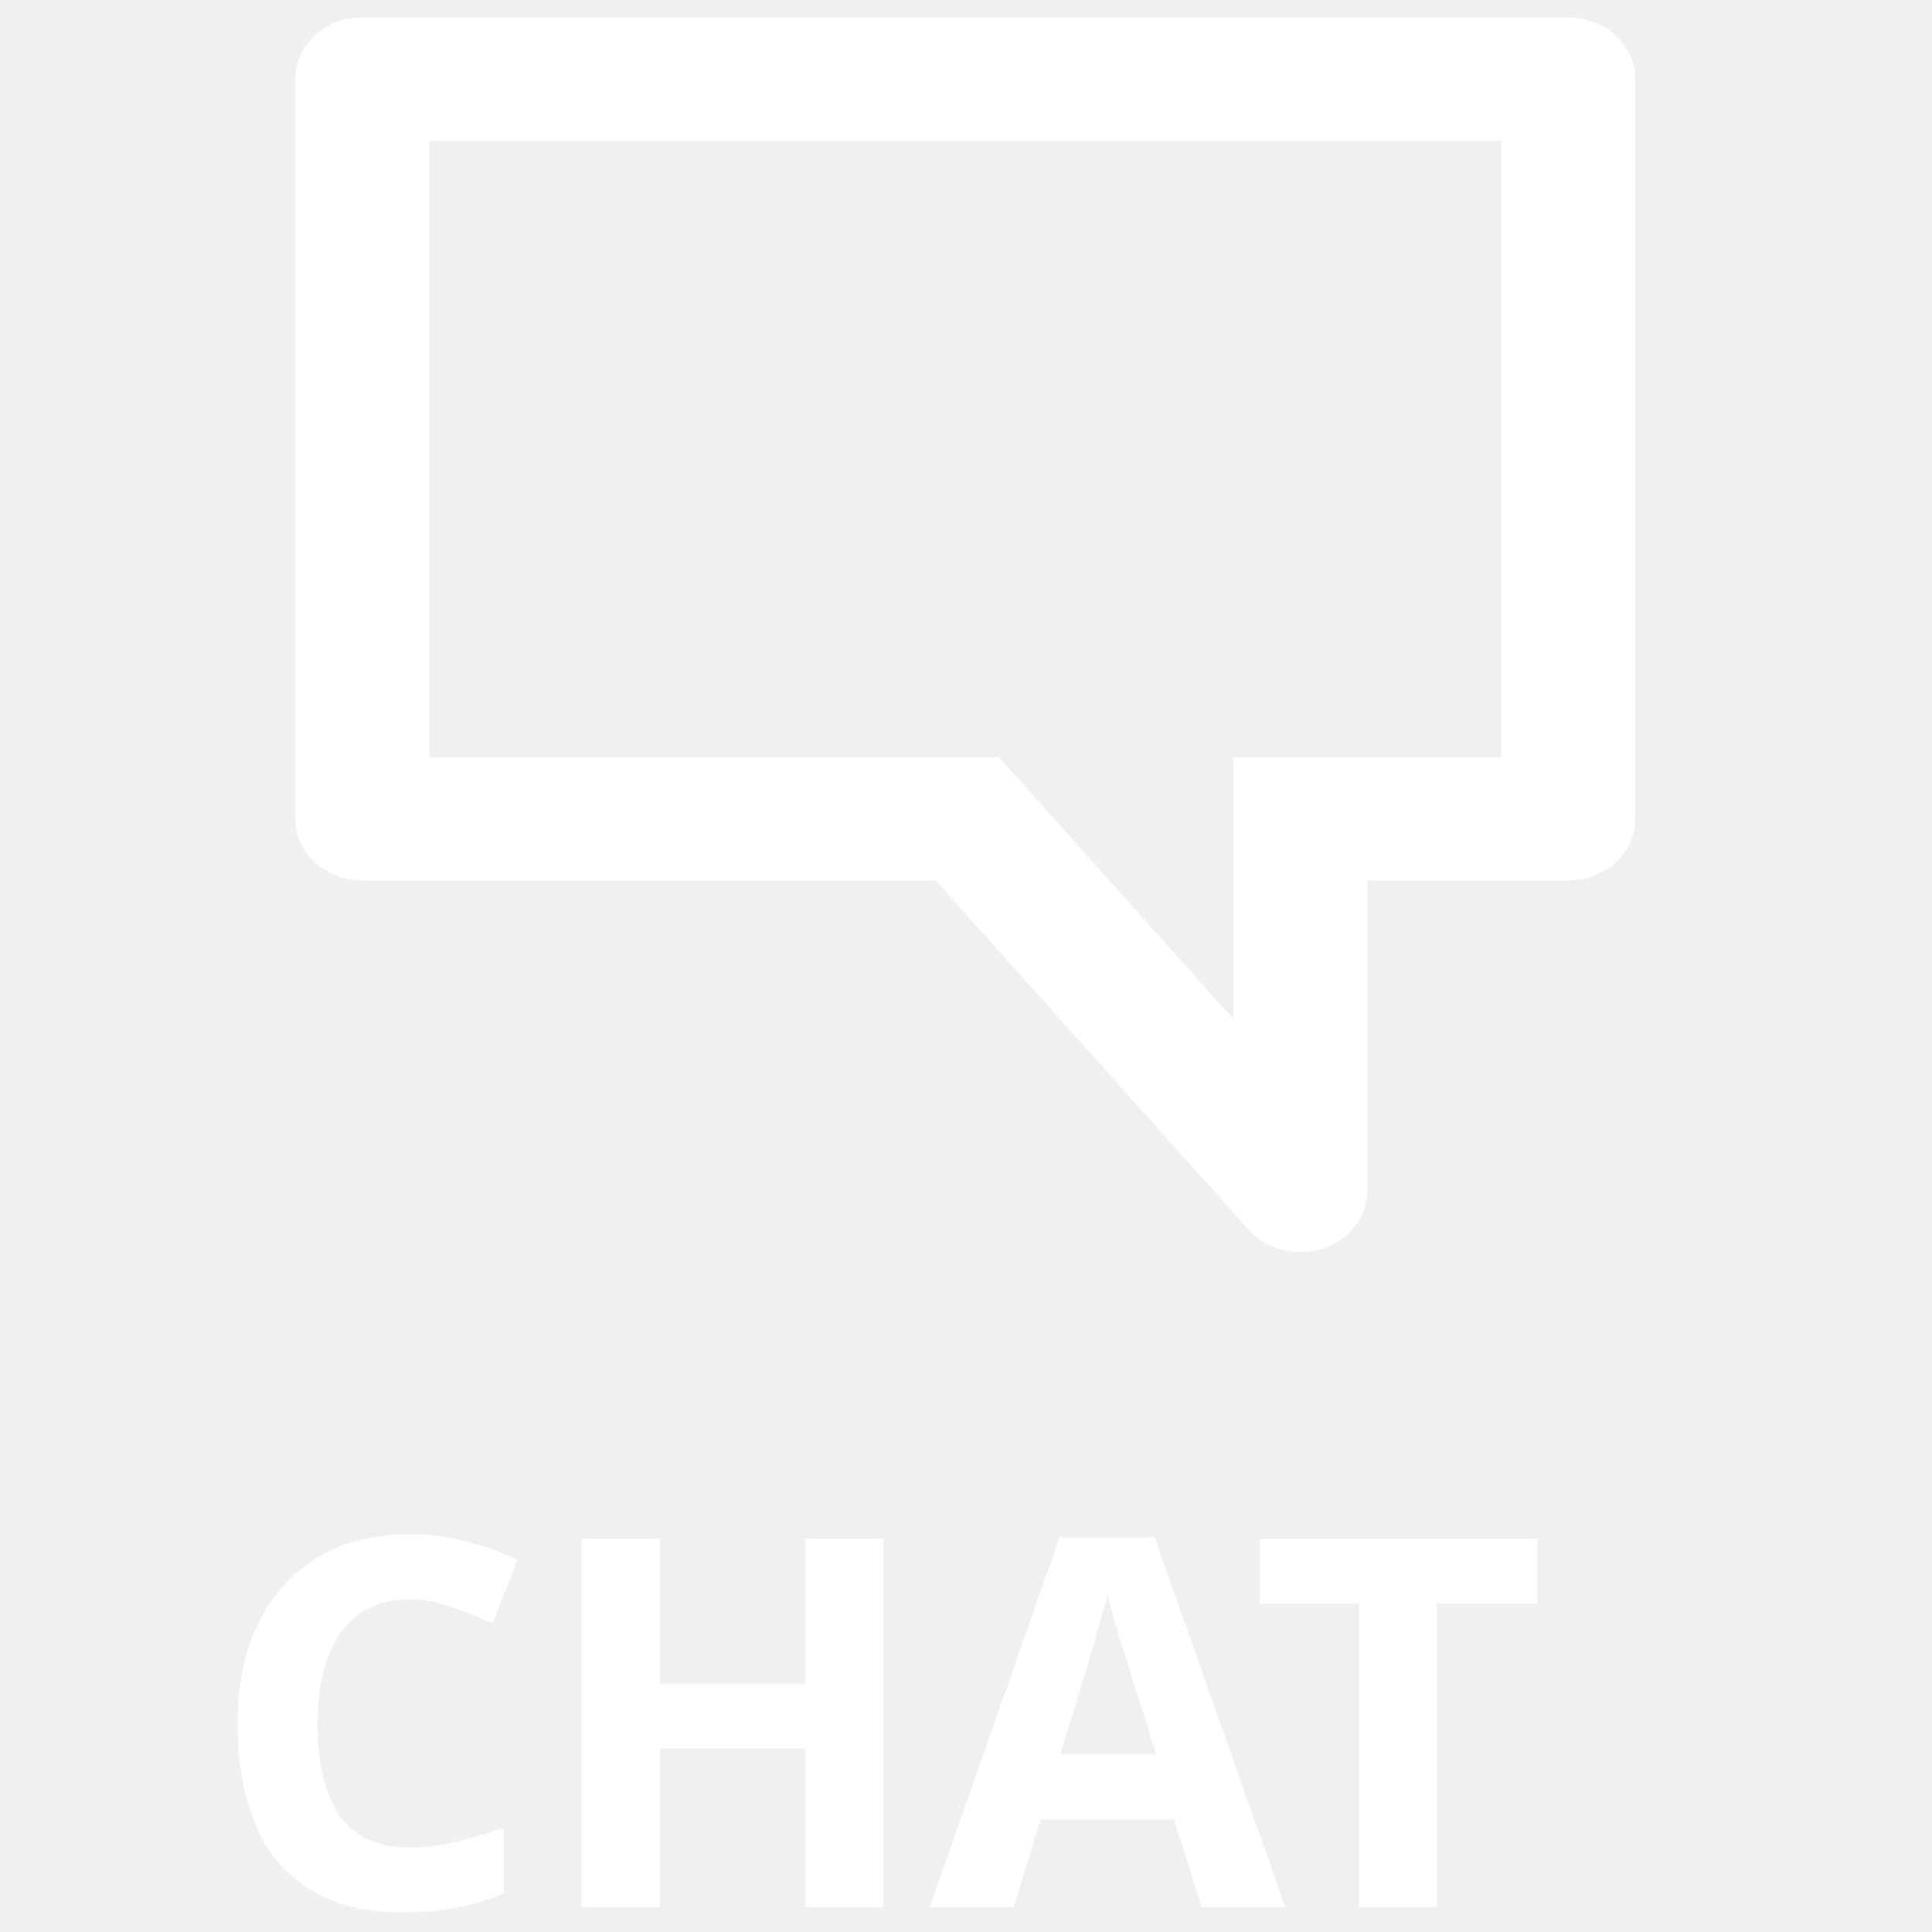
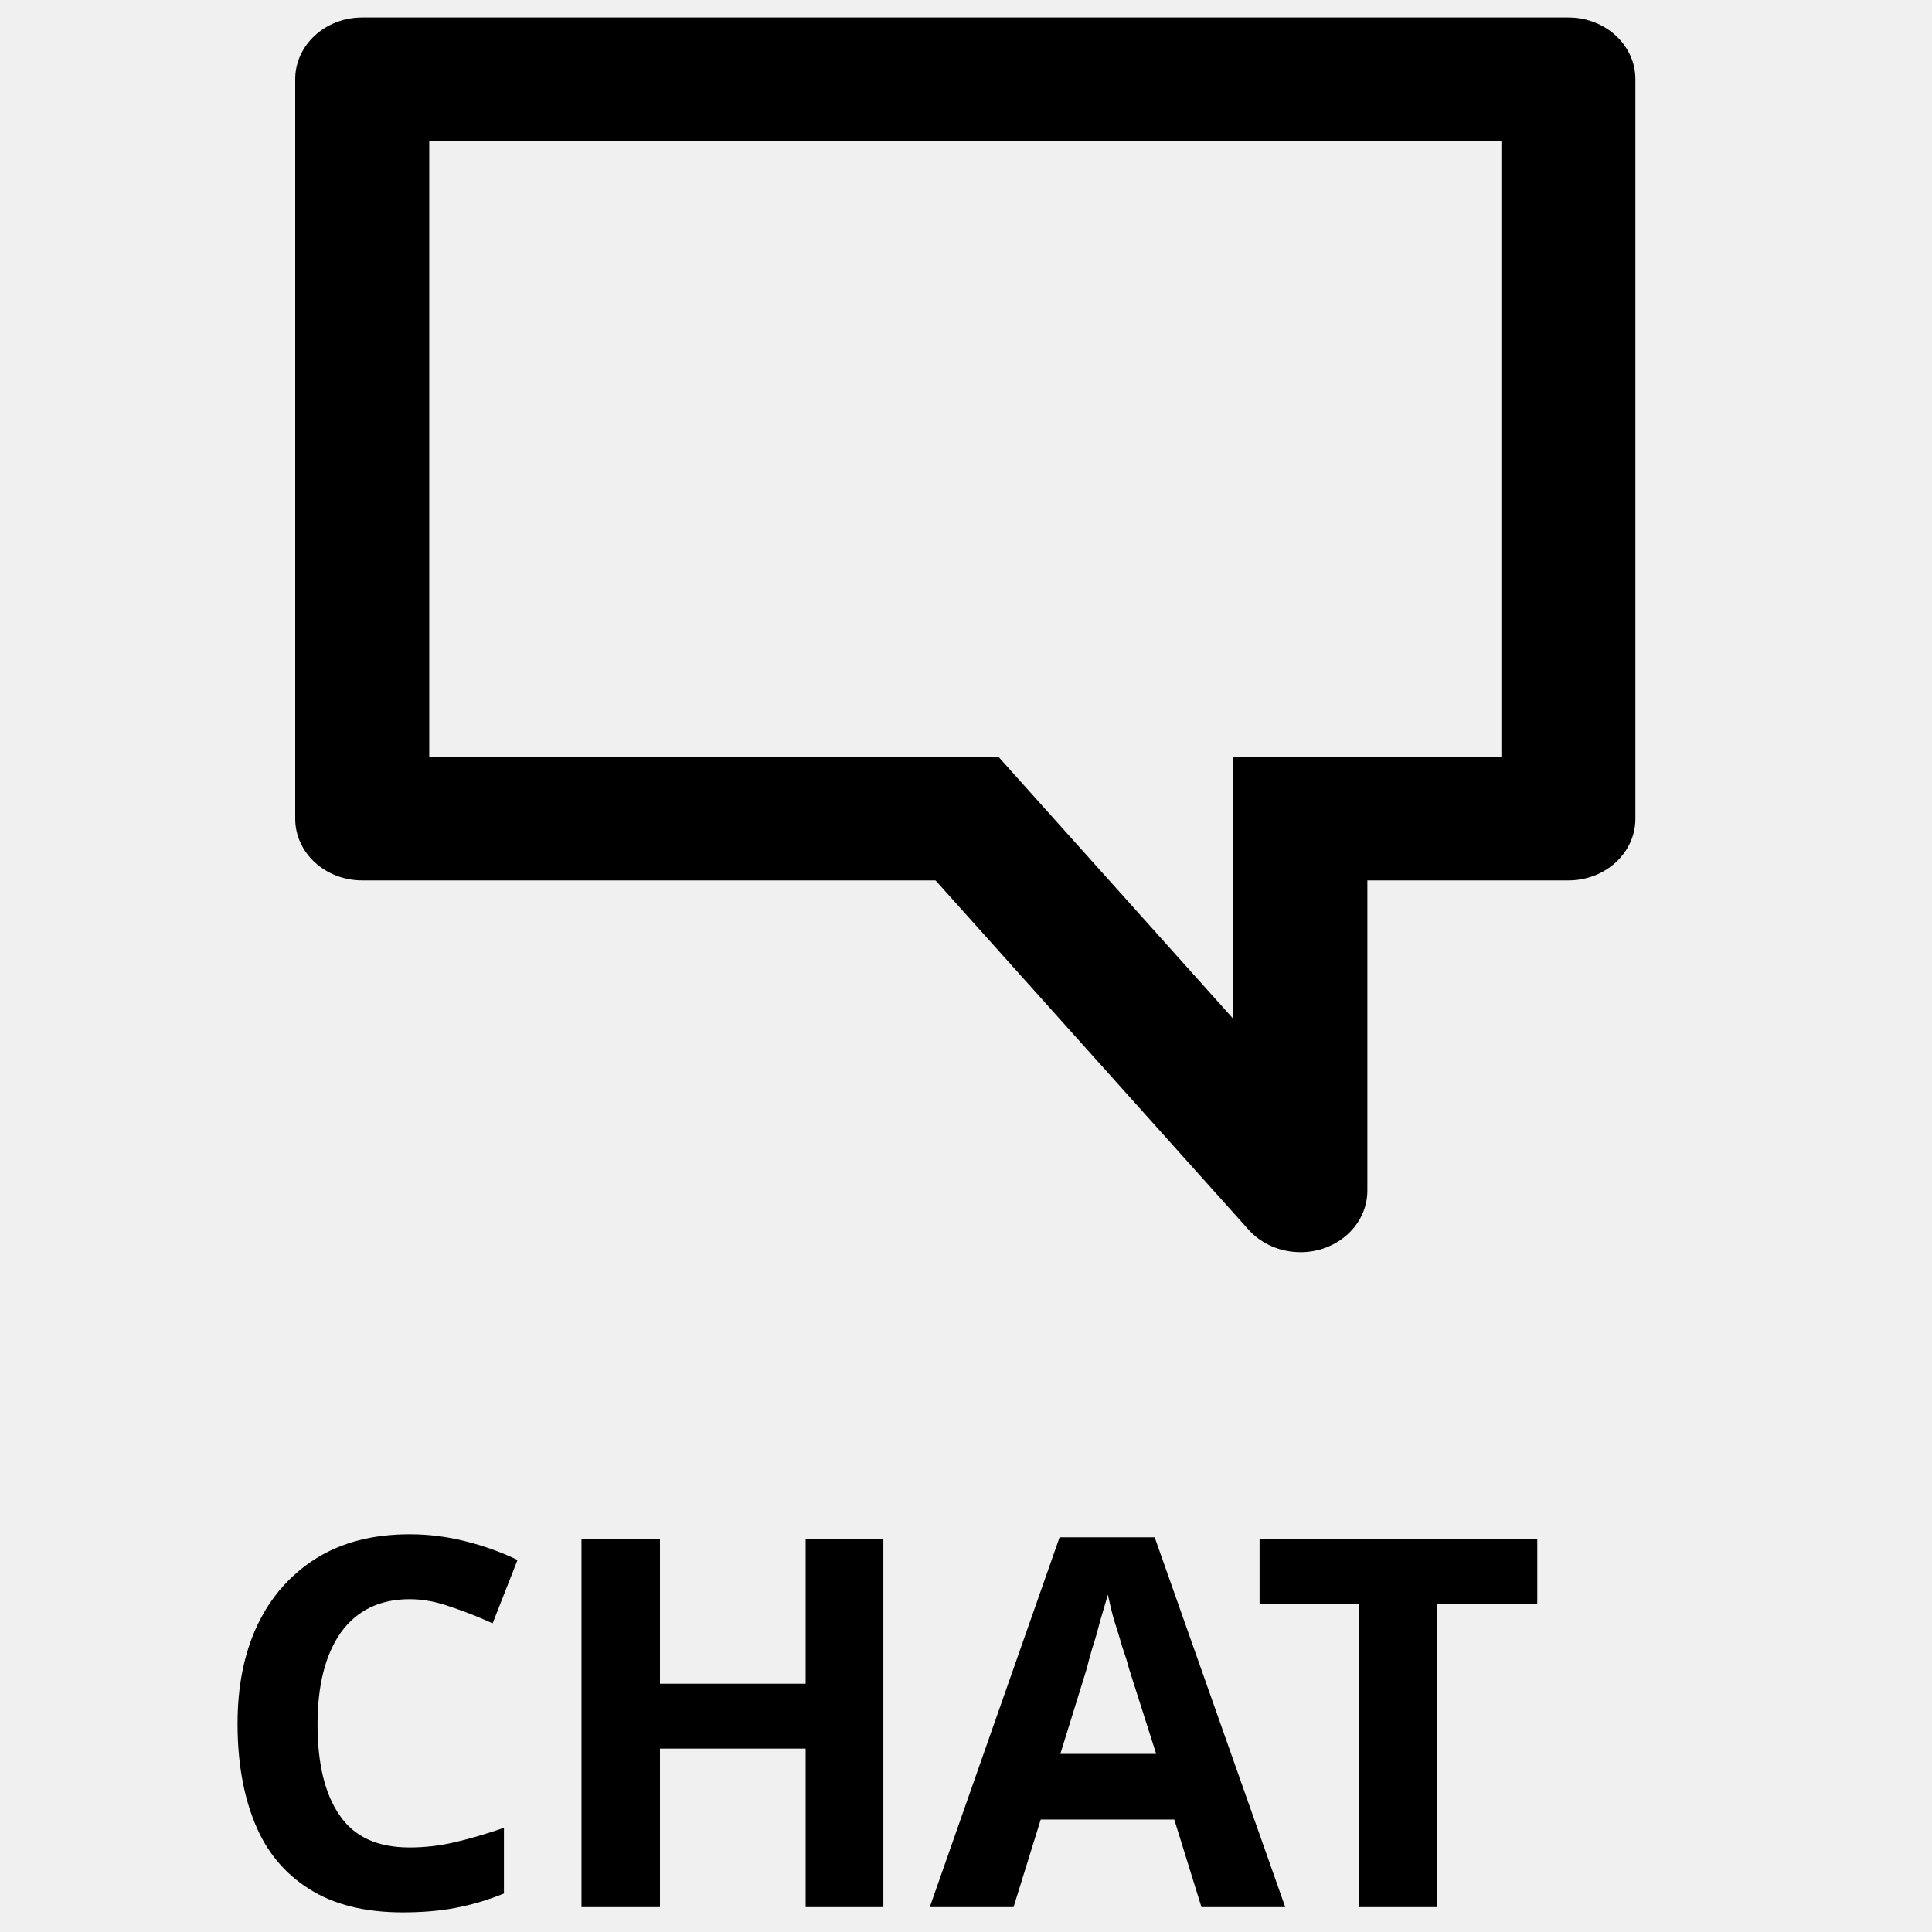
- <svg xmlns="http://www.w3.org/2000/svg" width="40" height="40" viewBox="0 0 40 40" fill="none" version="1.1" id="svg36869">
+ <svg xmlns="http://www.w3.org/2000/svg" width="40" height="40" viewBox="0 0 40 40" version="1.1" id="svg36869">
  <defs id="defs36873" />
-   <path fill-rule="evenodd" clip-rule="evenodd" d="m 26.923,25.926 c 0.766,0 1.387,-0.571 1.387,-1.276 v -6.422 h 4.162 c 0.766,0 1.387,-0.571 1.387,-1.276 V 1.638 c 0,-0.705 -0.621,-1.276 -1.387,-1.276 H 7.499 c -0.766,0 -1.387,0.571 -1.387,1.276 V 16.952 c 0,0.705 0.621,1.276 1.387,1.276 H 19.369 l 6.483,7.233 c 0.264,0.294 0.656,0.464 1.071,0.464 z M 8.887,2.914 H 31.085 V 15.676 H 25.536 v 5.42 L 20.678,15.676 H 8.887 Z" id="path36867" style="fill:#ffffff;stroke-width:1.452" />
-   <text xml:space="preserve" style="font-style:normal;font-weight:normal;font-size:10.667px;line-height:1.25;font-family:sans-serif;fill:#ffffff;fill-opacity:1;stroke:none" x="4.293" y="39.485" id="text38435">
-     <tspan id="tspan38433" x="4.293" y="39.485" style="font-style:normal;font-variant:normal;font-weight:bold;font-stretch:normal;font-size:10.667px;font-family:sans-serif;-inkscape-font-specification:'sans-serif Bold';fill:#ffffff">CHAT</tspan>
+   <path fill-rule="evenodd" clip-rule="evenodd" d="m 26.923,25.926 c 0.766,0 1.387,-0.571 1.387,-1.276 v -6.422 h 4.162 c 0.766,0 1.387,-0.571 1.387,-1.276 V 1.638 c 0,-0.705 -0.621,-1.276 -1.387,-1.276 H 7.499 c -0.766,0 -1.387,0.571 -1.387,1.276 V 16.952 c 0,0.705 0.621,1.276 1.387,1.276 H 19.369 l 6.483,7.233 c 0.264,0.294 0.656,0.464 1.071,0.464 z M 8.887,2.914 H 31.085 V 15.676 H 25.536 v 5.42 L 20.678,15.676 H 8.887 Z" id="path36867" style=";stroke-width:1.452" />
+   <text xml:space="preserve" style="font-style:normal;font-weight:normal;font-size:10.667px;line-height:1.25;font-family:sans-serif;;fill-opacity:1;stroke:none" x="4.293" y="39.485" id="text38435">
+     <tspan id="tspan38433" x="4.293" y="39.485" style="font-style:normal;font-variant:normal;font-weight:bold;font-stretch:normal;font-size:10.667px;font-family:sans-serif;-inkscape-font-specification:'sans-serif Bold';">CHAT</tspan>
  </text>
</svg>
